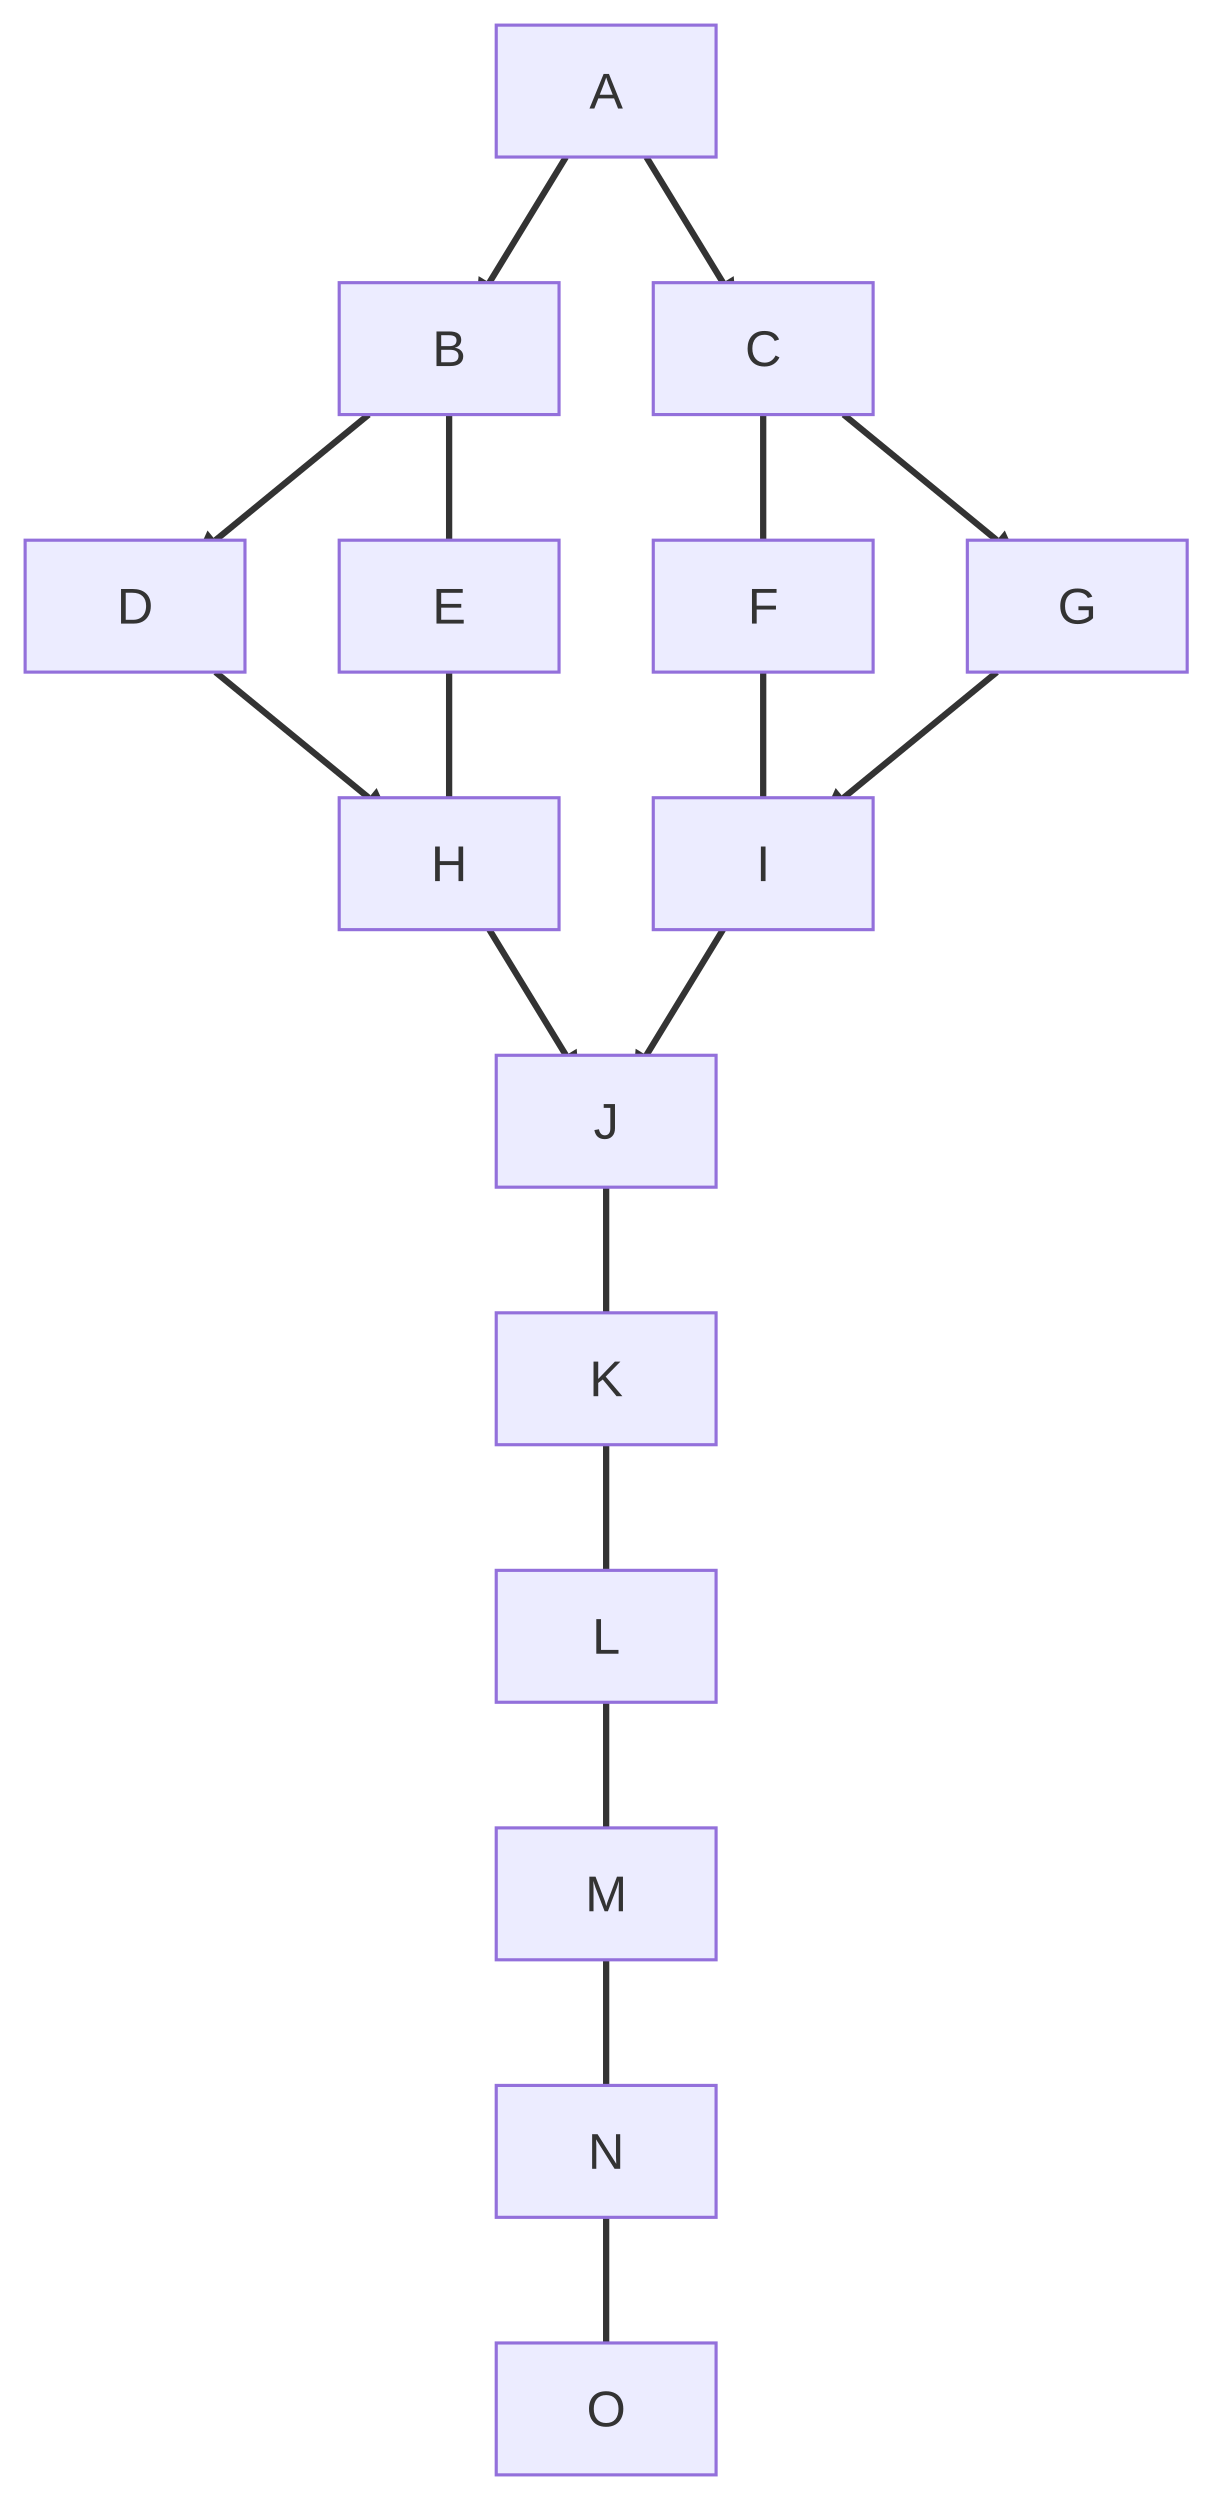
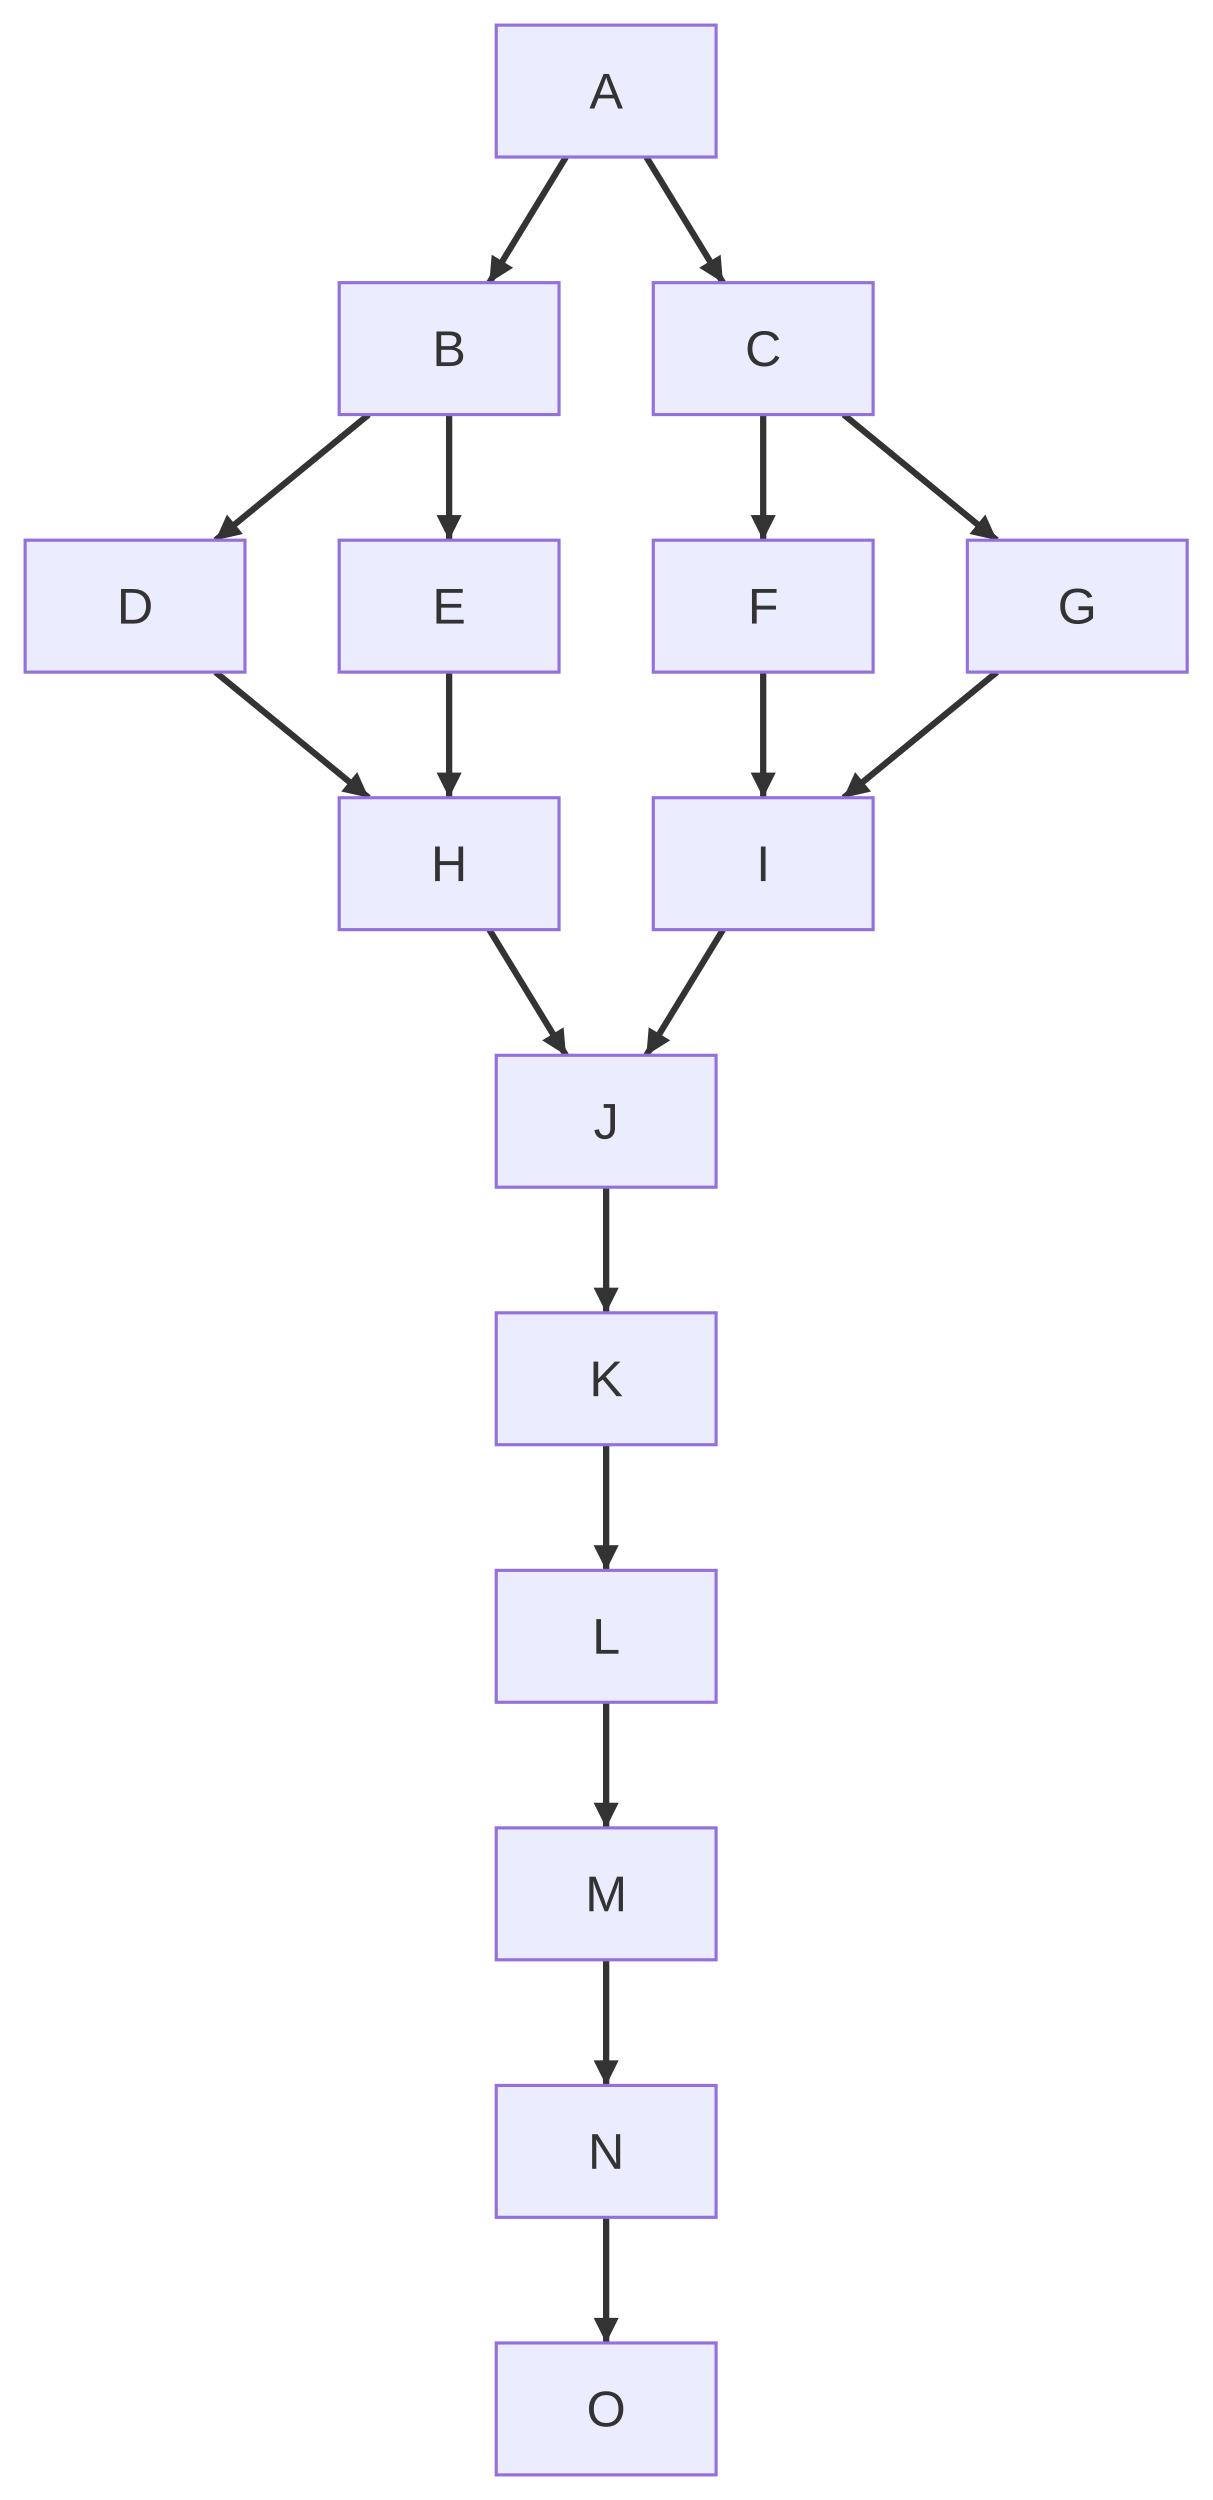
<svg xmlns="http://www.w3.org/2000/svg" viewBox="-8.0 -8.0 386 796" width="386" height="796" style="background-color: white">
  <defs>
-     <marker id="arrow" viewBox="0 0 10 10" markerWidth="8" markerHeight="8" refX="0" refY="5" orient="auto" markerUnits="userSpaceOnUse">
+     <marker id="arrow" viewBox="0 0 10 10" markerWidth="8" markerHeight="8" refX="10" refY="5" orient="auto" markerUnits="userSpaceOnUse">
      <path d="M 0 0 L 10 5 L 0 10 z" fill="#333333" />
    </marker>
    <marker id="circle-end" viewBox="0 0 10 10" markerWidth="8" markerHeight="8" refX="10" refY="5" orient="auto" markerUnits="userSpaceOnUse">
      <circle cx="5" cy="5" r="5" fill="#333333" />
    </marker>
    <marker id="cross-end" viewBox="0 0 11 11" markerWidth="8" markerHeight="8" refX="10" refY="5.5" orient="auto" markerUnits="userSpaceOnUse">
      <path d="M 1,1 l 9,9 M 10,1 l -9,9" stroke="#333333" stroke-width="2" />
    </marker>
-     <marker id="arrow-reverse" viewBox="0 0 10 10" markerWidth="8" markerHeight="8" refX="0" refY="5" orient="auto-start-reverse" markerUnits="userSpaceOnUse">
+     <marker id="arrow-reverse" viewBox="0 0 10 10" markerWidth="8" markerHeight="8" refX="10" refY="5" orient="auto-start-reverse" markerUnits="userSpaceOnUse">
      <path d="M 0 0 L 10 5 L 0 10 z" fill="#333333" />
    </marker>
  </defs>
  <style>.node rect, .node polygon, .node circle, .node &gt; path, .node line { fill: #ECECFF; stroke: #9370DB; stroke-width: 1; }
.node text { fill: #333333; font-family: "trebuchet ms", verdana, arial, sans-serif, "Apple Color Emoji", "Segoe UI Emoji", "Noto Color Emoji", "Twemoji Mozilla"; font-size: 16px; }
.edge path { fill: none; stroke: #333333; }
.edge text { fill: #333333; font-family: "trebuchet ms", verdana, arial, sans-serif, "Apple Color Emoji", "Segoe UI Emoji", "Noto Color Emoji", "Twemoji Mozilla"; font-size: 12px; }
.subgraph rect { fill: #ffffde; stroke: #aaaa33; stroke-width: 1; opacity: 0.5; }
.subgraph text { fill: #333333; font-family: "trebuchet ms", verdana, arial, sans-serif, "Apple Color Emoji", "Segoe UI Emoji", "Noto Color Emoji", "Twemoji Mozilla"; font-size: 12px; font-weight: bold; }
</style>
  <g class="edge" data-edge-source="A" data-edge-target="B">
    <path d="M172.2,42.0 L147.8,82.0" stroke-width="2" marker-end="url(#arrow)" />
  </g>
  <g class="edge" data-edge-source="A" data-edge-target="C">
    <path d="M197.8,42.0 L222.2,82.0" stroke-width="2" marker-end="url(#arrow)" />
  </g>
  <g class="edge" data-edge-source="B" data-edge-target="D">
    <path d="M109.39,124.0 L60.61,164.0" stroke-width="2" marker-end="url(#arrow)" />
  </g>
  <g class="edge" data-edge-source="B" data-edge-target="E">
    <path d="M135.0,124.0 L135.0,164.0" stroke-width="2" marker-end="url(#arrow)" />
  </g>
  <g class="edge" data-edge-source="C" data-edge-target="F">
    <path d="M235.0,124.0 L235.0,164.0" stroke-width="2" marker-end="url(#arrow)" />
  </g>
  <g class="edge" data-edge-source="C" data-edge-target="G">
    <path d="M260.61,124.0 L309.39,164.0" stroke-width="2" marker-end="url(#arrow)" />
  </g>
  <g class="edge" data-edge-source="D" data-edge-target="H">
    <path d="M60.61,206.0 L109.39,246.0" stroke-width="2" marker-end="url(#arrow)" />
  </g>
  <g class="edge" data-edge-source="E" data-edge-target="H">
    <path d="M135.0,206.0 L135.0,246.0" stroke-width="2" marker-end="url(#arrow)" />
  </g>
  <g class="edge" data-edge-source="F" data-edge-target="I">
    <path d="M235.0,206.0 L235.0,246.0" stroke-width="2" marker-end="url(#arrow)" />
  </g>
  <g class="edge" data-edge-source="G" data-edge-target="I">
    <path d="M309.39,206.0 L260.61,246.0" stroke-width="2" marker-end="url(#arrow)" />
  </g>
  <g class="edge" data-edge-source="H" data-edge-target="J">
    <path d="M147.8,288.0 L172.2,328.0" stroke-width="2" marker-end="url(#arrow)" />
  </g>
  <g class="edge" data-edge-source="I" data-edge-target="J">
    <path d="M222.2,288.0 L197.8,328.0" stroke-width="2" marker-end="url(#arrow)" />
  </g>
  <g class="edge" data-edge-source="J" data-edge-target="K">
    <path d="M185.0,370.0 L185.0,410.0" stroke-width="2" marker-end="url(#arrow)" />
  </g>
  <g class="edge" data-edge-source="K" data-edge-target="L">
    <path d="M185.0,452.0 L185.0,492.0" stroke-width="2" marker-end="url(#arrow)" />
  </g>
  <g class="edge" data-edge-source="L" data-edge-target="M">
    <path d="M185.0,534.0 L185.0,574.0" stroke-width="2" marker-end="url(#arrow)" />
  </g>
  <g class="edge" data-edge-source="M" data-edge-target="N">
    <path d="M185.0,616.0 L185.0,656.0" stroke-width="2" marker-end="url(#arrow)" />
  </g>
  <g class="edge" data-edge-source="N" data-edge-target="O">
    <path d="M185.0,698.0 L185.0,738.0" stroke-width="2" marker-end="url(#arrow)" />
  </g>
  <g class="node" data-node-id="A">
    <rect x="150.0" y="0.0" width="70.0" height="42.0" />
    <text text-anchor="middle" dominant-baseline="central" font-family="&quot;trebuchet ms&quot;, verdana, arial, sans-serif, &quot;Apple Color Emoji&quot;, &quot;Segoe UI Emoji&quot;, &quot;Noto Color Emoji&quot;, &quot;Twemoji Mozilla&quot;" x="185" y="21">A</text>
  </g>
  <g class="node" data-node-id="B">
    <rect x="100.0" y="82.0" width="70.0" height="42.0" />
    <text text-anchor="middle" dominant-baseline="central" font-family="&quot;trebuchet ms&quot;, verdana, arial, sans-serif, &quot;Apple Color Emoji&quot;, &quot;Segoe UI Emoji&quot;, &quot;Noto Color Emoji&quot;, &quot;Twemoji Mozilla&quot;" x="135" y="103">B</text>
  </g>
  <g class="node" data-node-id="C">
    <rect x="200.0" y="82.0" width="70.0" height="42.0" />
    <text text-anchor="middle" dominant-baseline="central" font-family="&quot;trebuchet ms&quot;, verdana, arial, sans-serif, &quot;Apple Color Emoji&quot;, &quot;Segoe UI Emoji&quot;, &quot;Noto Color Emoji&quot;, &quot;Twemoji Mozilla&quot;" x="235" y="103">C</text>
  </g>
  <g class="node" data-node-id="D">
    <rect x="0.0" y="164.0" width="70.0" height="42.0" />
    <text text-anchor="middle" dominant-baseline="central" font-family="&quot;trebuchet ms&quot;, verdana, arial, sans-serif, &quot;Apple Color Emoji&quot;, &quot;Segoe UI Emoji&quot;, &quot;Noto Color Emoji&quot;, &quot;Twemoji Mozilla&quot;" x="35" y="185">D</text>
  </g>
  <g class="node" data-node-id="E">
    <rect x="100.0" y="164.0" width="70.0" height="42.0" />
    <text text-anchor="middle" dominant-baseline="central" font-family="&quot;trebuchet ms&quot;, verdana, arial, sans-serif, &quot;Apple Color Emoji&quot;, &quot;Segoe UI Emoji&quot;, &quot;Noto Color Emoji&quot;, &quot;Twemoji Mozilla&quot;" x="135" y="185">E</text>
  </g>
  <g class="node" data-node-id="F">
    <rect x="200.0" y="164.0" width="70.0" height="42.0" />
    <text text-anchor="middle" dominant-baseline="central" font-family="&quot;trebuchet ms&quot;, verdana, arial, sans-serif, &quot;Apple Color Emoji&quot;, &quot;Segoe UI Emoji&quot;, &quot;Noto Color Emoji&quot;, &quot;Twemoji Mozilla&quot;" x="235" y="185">F</text>
  </g>
  <g class="node" data-node-id="G">
    <rect x="300.0" y="164.0" width="70.0" height="42.0" />
    <text text-anchor="middle" dominant-baseline="central" font-family="&quot;trebuchet ms&quot;, verdana, arial, sans-serif, &quot;Apple Color Emoji&quot;, &quot;Segoe UI Emoji&quot;, &quot;Noto Color Emoji&quot;, &quot;Twemoji Mozilla&quot;" x="335" y="185">G</text>
  </g>
  <g class="node" data-node-id="H">
    <rect x="100.0" y="246.0" width="70.0" height="42.0" />
    <text text-anchor="middle" dominant-baseline="central" font-family="&quot;trebuchet ms&quot;, verdana, arial, sans-serif, &quot;Apple Color Emoji&quot;, &quot;Segoe UI Emoji&quot;, &quot;Noto Color Emoji&quot;, &quot;Twemoji Mozilla&quot;" x="135" y="267">H</text>
  </g>
  <g class="node" data-node-id="I">
    <rect x="200.0" y="246.0" width="70.0" height="42.0" />
    <text text-anchor="middle" dominant-baseline="central" font-family="&quot;trebuchet ms&quot;, verdana, arial, sans-serif, &quot;Apple Color Emoji&quot;, &quot;Segoe UI Emoji&quot;, &quot;Noto Color Emoji&quot;, &quot;Twemoji Mozilla&quot;" x="235" y="267">I</text>
  </g>
  <g class="node" data-node-id="J">
    <rect x="150.0" y="328.0" width="70.0" height="42.0" />
    <text text-anchor="middle" dominant-baseline="central" font-family="&quot;trebuchet ms&quot;, verdana, arial, sans-serif, &quot;Apple Color Emoji&quot;, &quot;Segoe UI Emoji&quot;, &quot;Noto Color Emoji&quot;, &quot;Twemoji Mozilla&quot;" x="185" y="349">J</text>
  </g>
  <g class="node" data-node-id="K">
    <rect x="150.0" y="410.0" width="70.0" height="42.0" />
    <text text-anchor="middle" dominant-baseline="central" font-family="&quot;trebuchet ms&quot;, verdana, arial, sans-serif, &quot;Apple Color Emoji&quot;, &quot;Segoe UI Emoji&quot;, &quot;Noto Color Emoji&quot;, &quot;Twemoji Mozilla&quot;" x="185" y="431">K</text>
  </g>
  <g class="node" data-node-id="L">
    <rect x="150.0" y="492.0" width="70.0" height="42.0" />
    <text text-anchor="middle" dominant-baseline="central" font-family="&quot;trebuchet ms&quot;, verdana, arial, sans-serif, &quot;Apple Color Emoji&quot;, &quot;Segoe UI Emoji&quot;, &quot;Noto Color Emoji&quot;, &quot;Twemoji Mozilla&quot;" x="185" y="513">L</text>
  </g>
  <g class="node" data-node-id="M">
    <rect x="150.0" y="574.0" width="70.0" height="42.0" />
    <text text-anchor="middle" dominant-baseline="central" font-family="&quot;trebuchet ms&quot;, verdana, arial, sans-serif, &quot;Apple Color Emoji&quot;, &quot;Segoe UI Emoji&quot;, &quot;Noto Color Emoji&quot;, &quot;Twemoji Mozilla&quot;" x="185" y="595">M</text>
  </g>
  <g class="node" data-node-id="N">
    <rect x="150.0" y="656.0" width="70.0" height="42.0" />
    <text text-anchor="middle" dominant-baseline="central" font-family="&quot;trebuchet ms&quot;, verdana, arial, sans-serif, &quot;Apple Color Emoji&quot;, &quot;Segoe UI Emoji&quot;, &quot;Noto Color Emoji&quot;, &quot;Twemoji Mozilla&quot;" x="185" y="677">N</text>
  </g>
  <g class="node" data-node-id="O">
    <rect x="150.0" y="738.0" width="70.0" height="42.0" />
    <text text-anchor="middle" dominant-baseline="central" font-family="&quot;trebuchet ms&quot;, verdana, arial, sans-serif, &quot;Apple Color Emoji&quot;, &quot;Segoe UI Emoji&quot;, &quot;Noto Color Emoji&quot;, &quot;Twemoji Mozilla&quot;" x="185" y="759">O</text>
  </g>
</svg>
